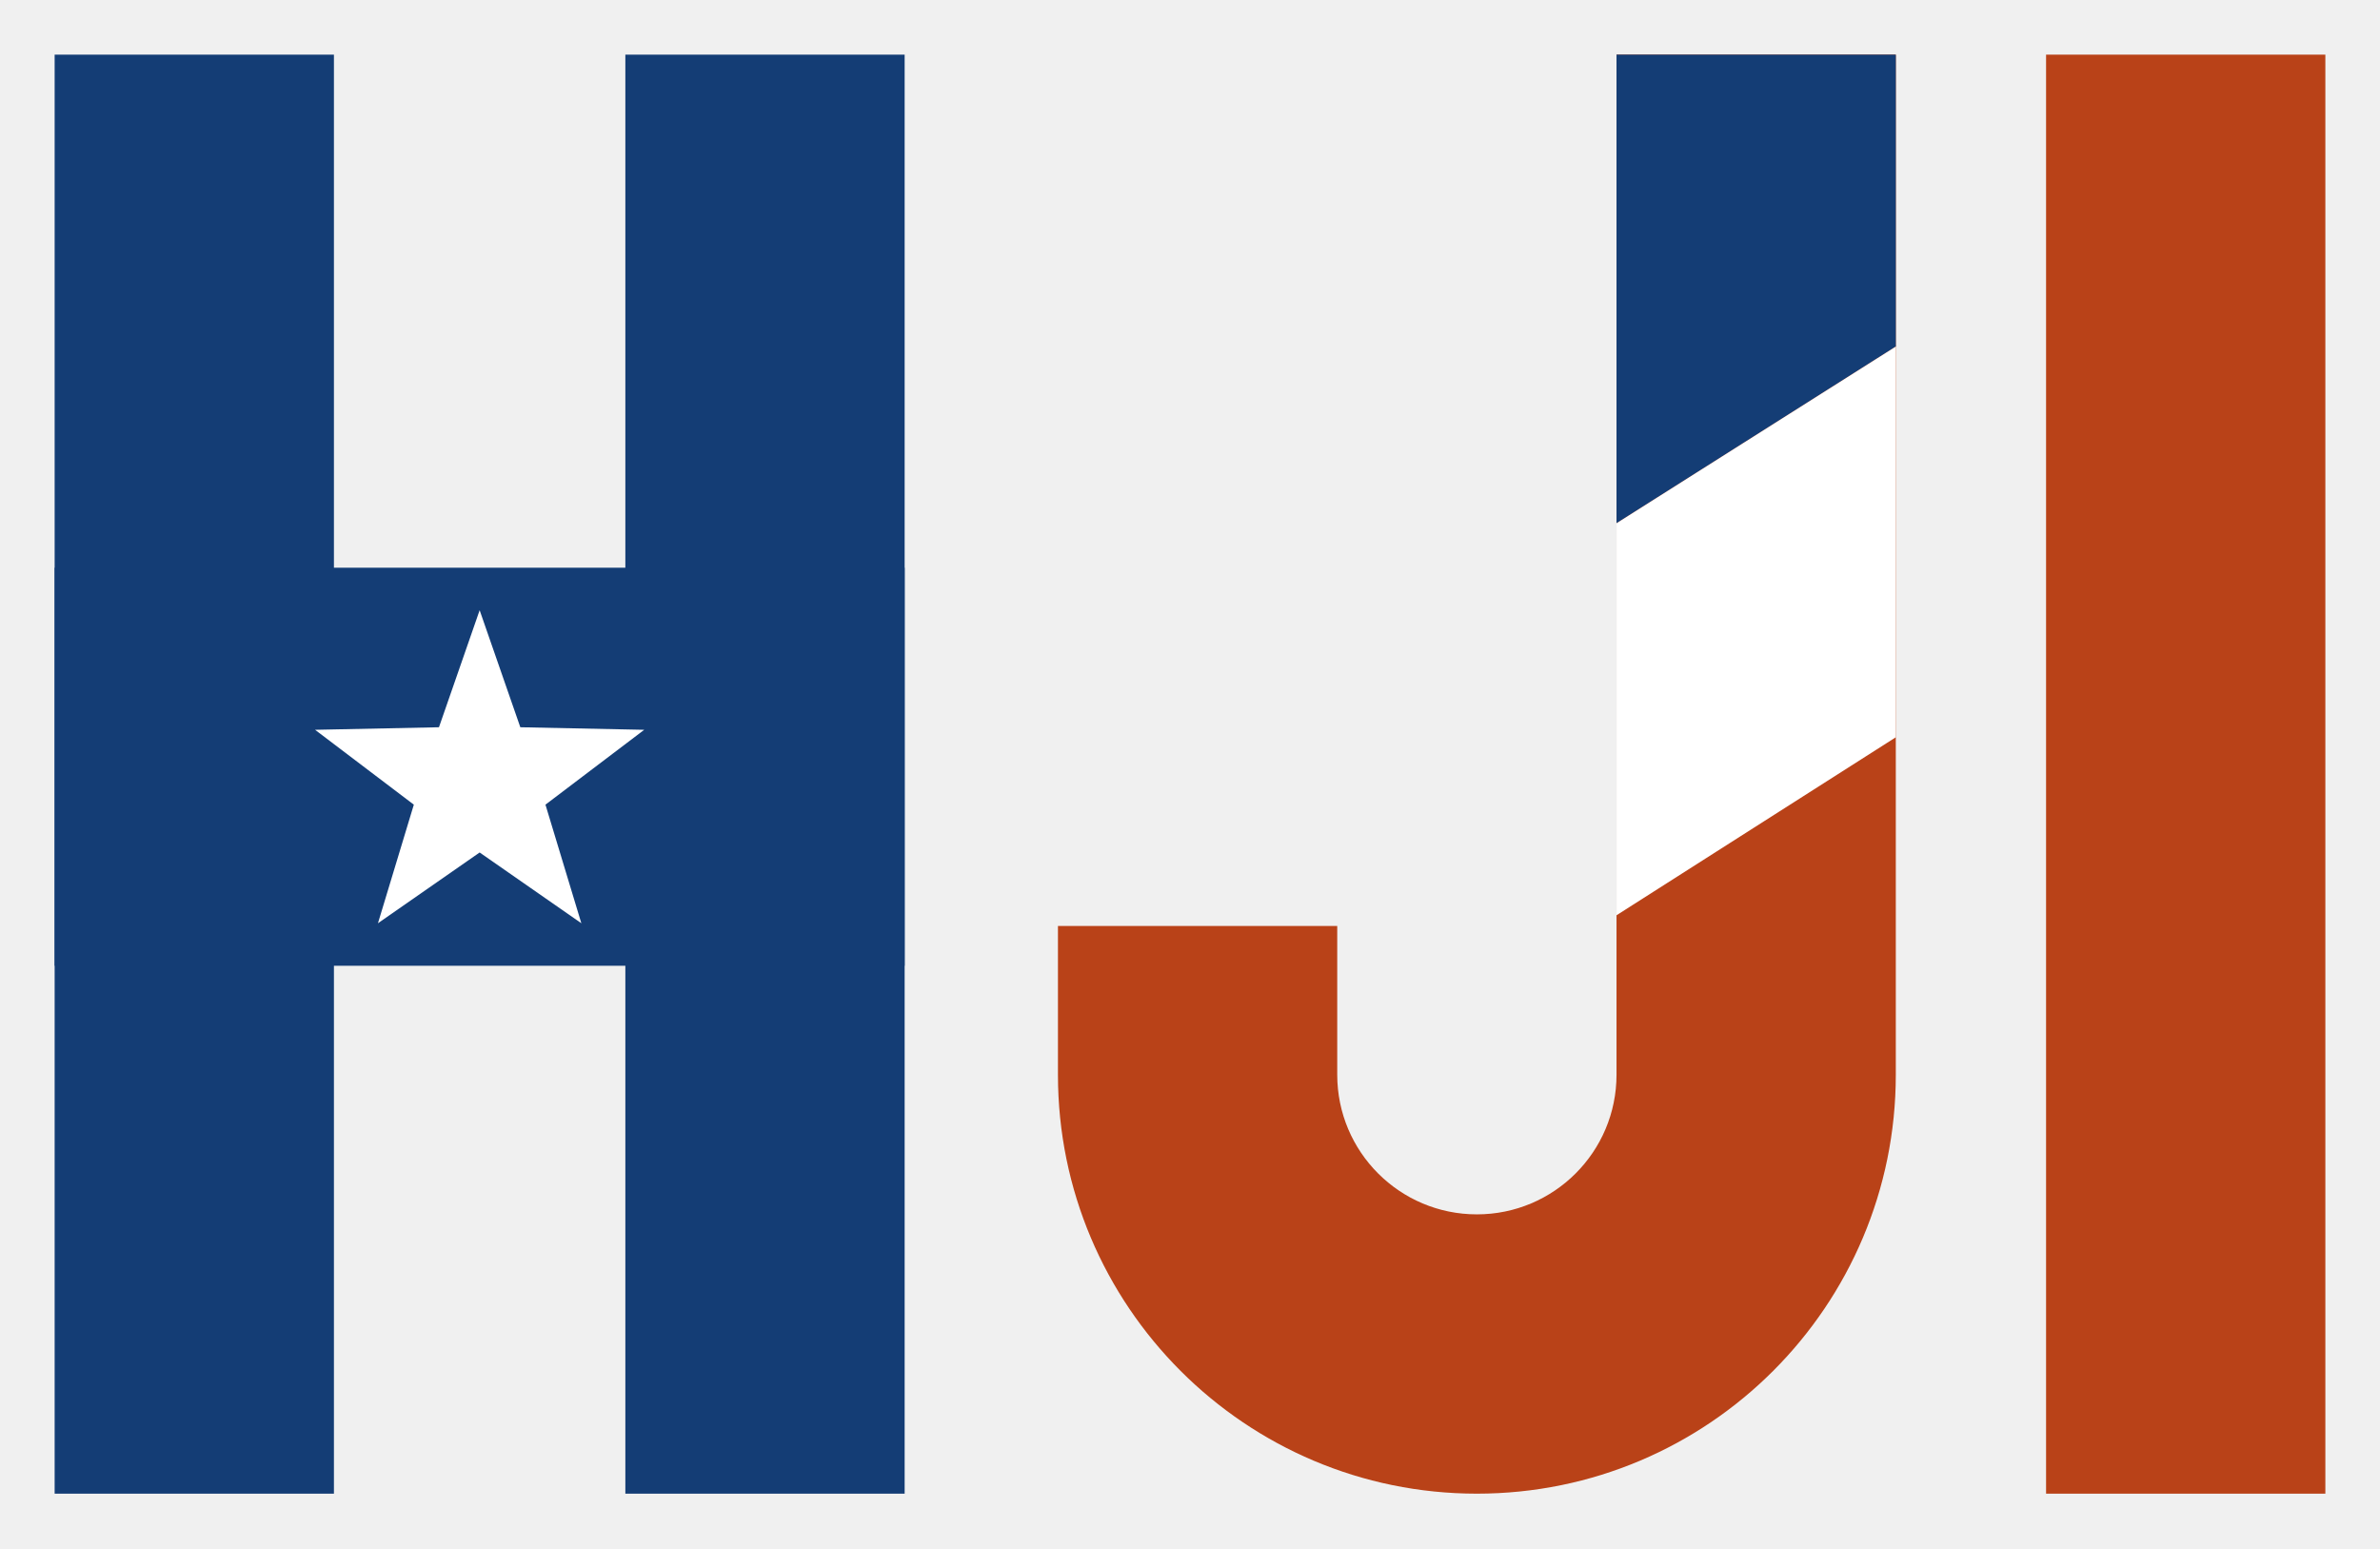
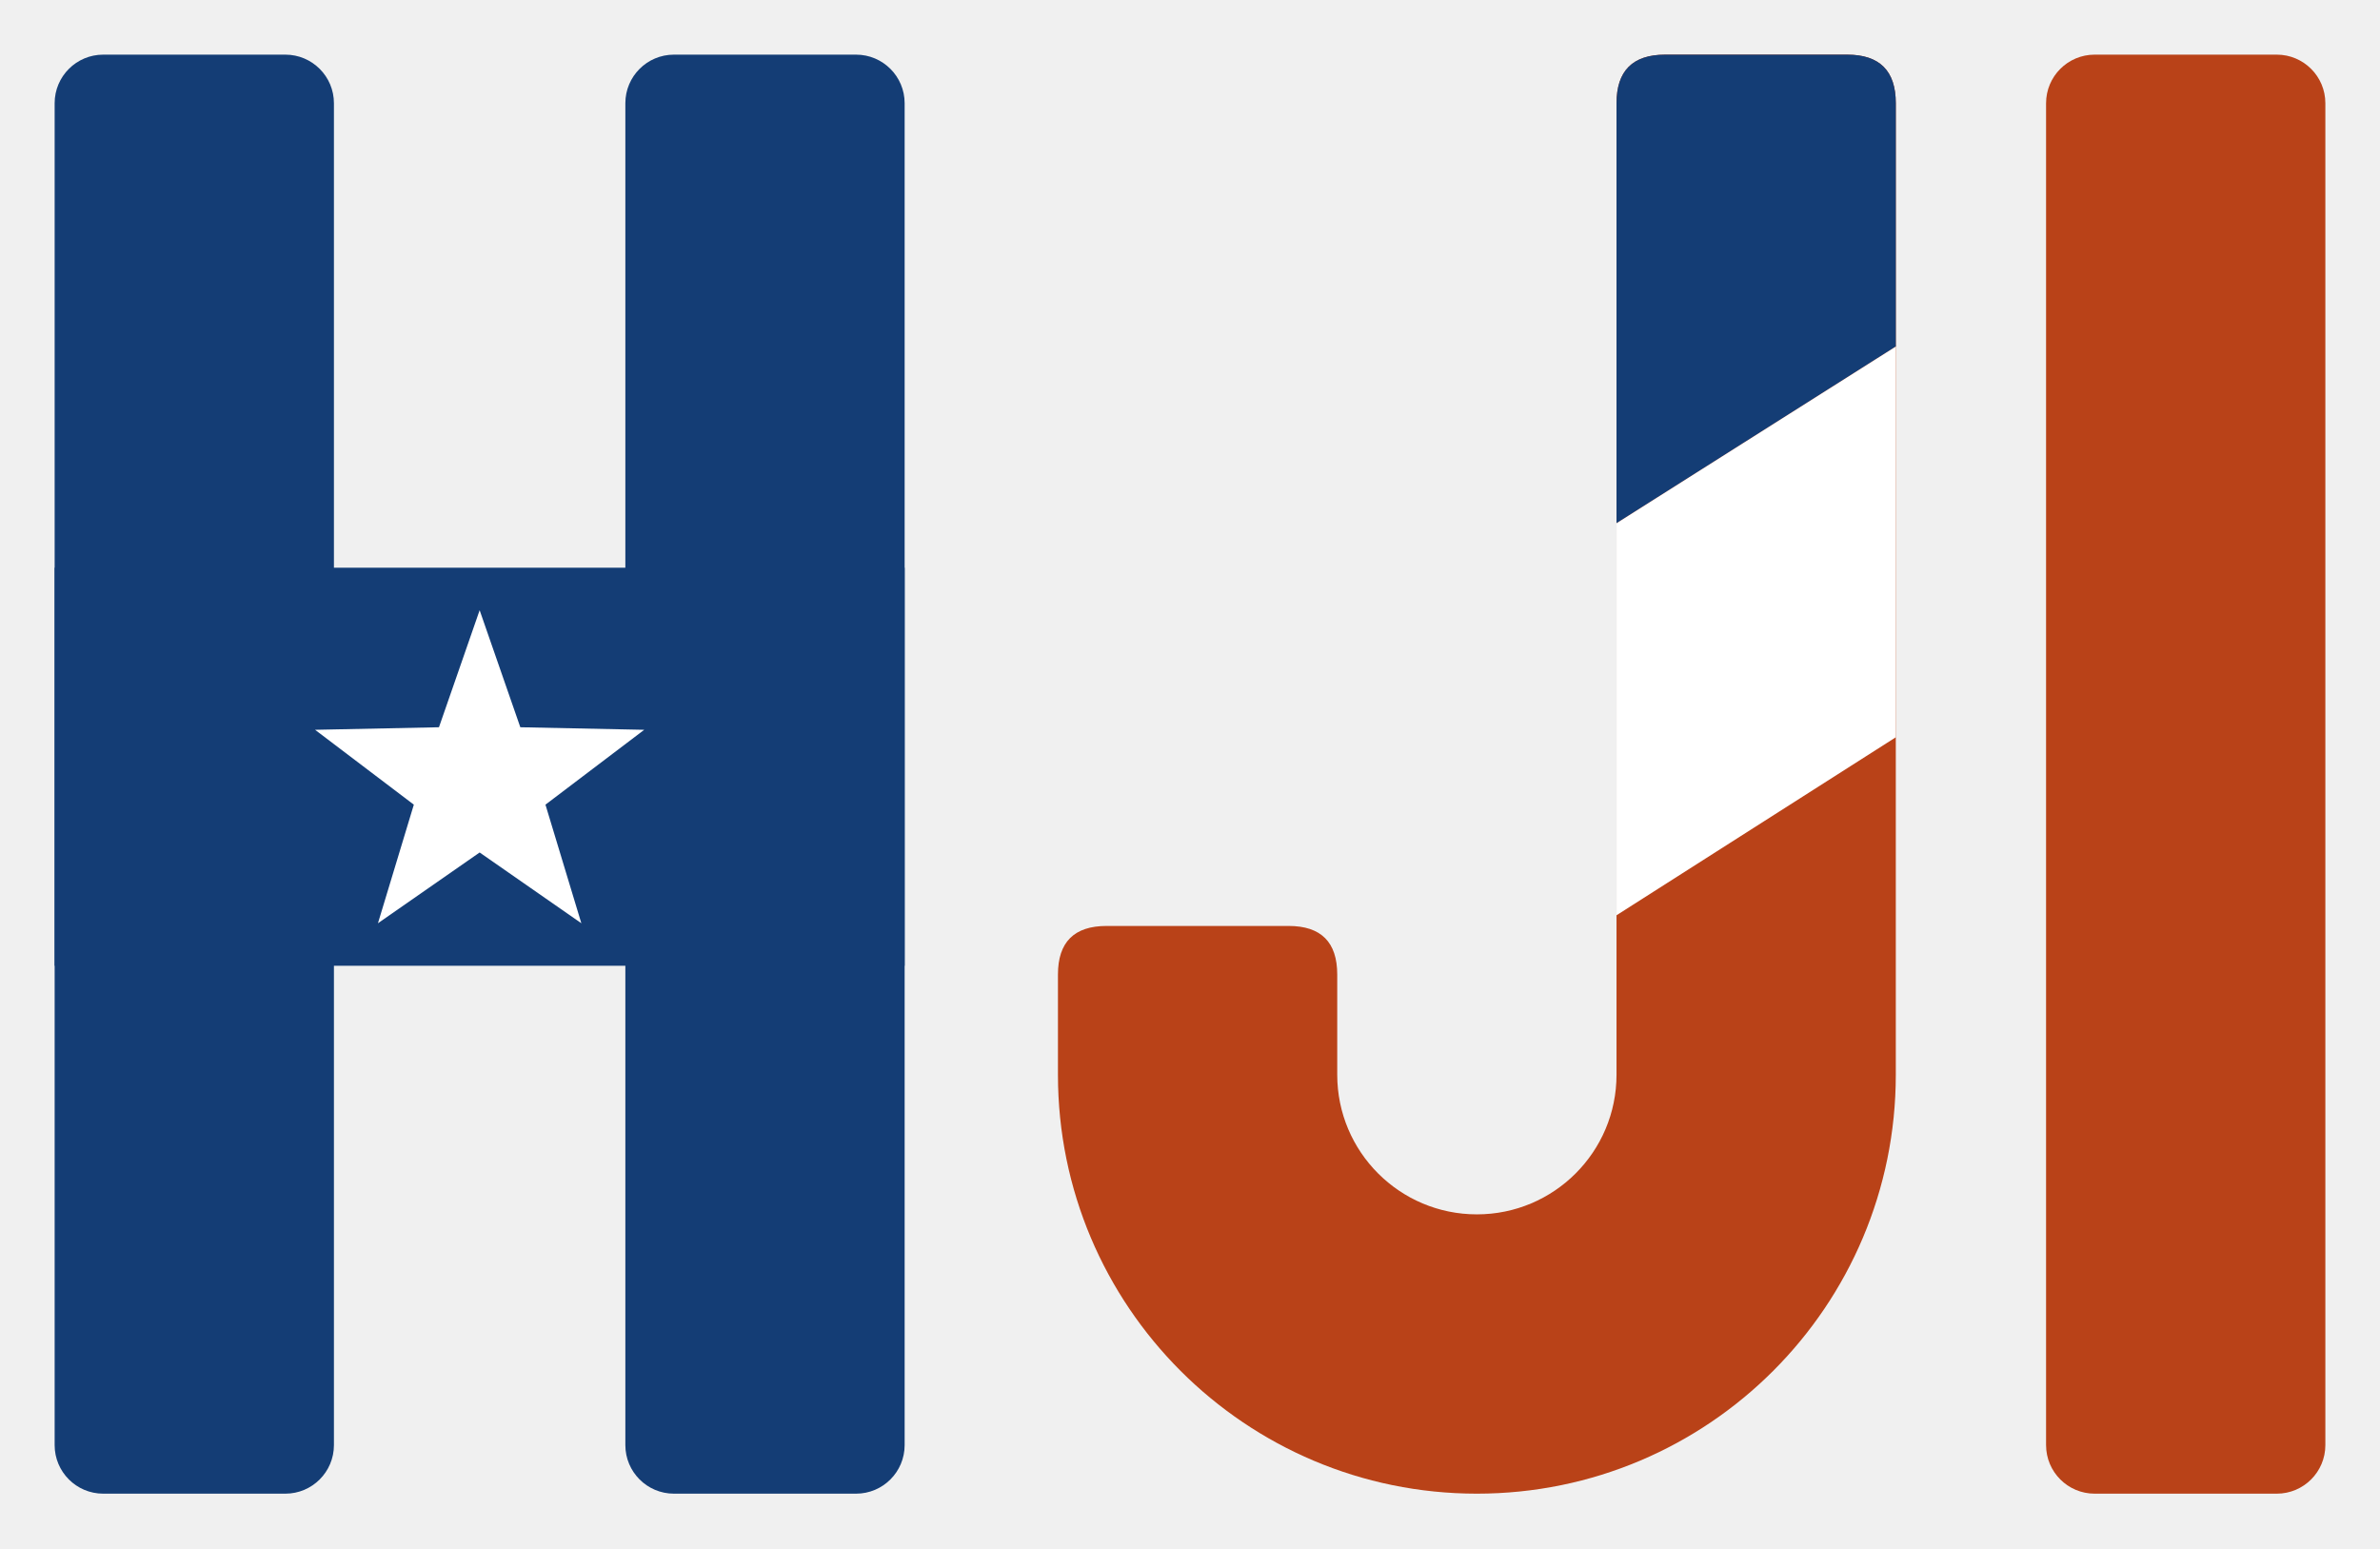
<svg xmlns="http://www.w3.org/2000/svg" viewBox="15.0 142 784.0 510">
  <defs>
    <clipPath id="jc">
-       <path d="M 547.5,160 Q 547.5,160 547.5,160 L 639.5,160 Q 639.5,160 639.5,160 L 639.5,496.0 A 138.0,138.0 0 0 1 363.5,496.0 L 363.5,447 Q 363.5,447 363.5,447 L 455.5,447 Q 455.5,447 455.5,447 L 455.5,496.0 A 46.0,46.0 0 0 0 547.5,496.0 Z" />
+       <path d="M 547.5,176 Q 547.5,160 563.5,160 L 623.5,160 Q 639.5,160 639.5,176 L 639.5,496.0 A 138.0,138.0 0 0 1 363.5,496.0 L 363.5,463 Q 363.5,447 379.5,447 L 439.5,447 Q 455.5,447 455.5,463 L 455.5,496.0 A 46.0,46.0 0 0 0 547.5,496.0 Z" />
    </clipPath>
  </defs>
  <g fill="#143D75">
-     <rect x="33.0" y="160" width="92" height="474" rx="0" />
-     <rect x="221.0" y="160" width="92" height="474" rx="0" />
+     <rect x="33.0" y="160" width="92" height="474" rx="16" />
+     <rect x="221.0" y="160" width="92" height="474" rx="16" />
    <rect x="33.0" y="329.0" width="280.0" height="131.114" />
  </g>
  <path d="M 173.00,343.00 L 186.40,381.55 L 227.21,382.39 L 194.68,407.05 L 206.50,446.11 L 173.00,422.80 L 139.50,446.11 L 151.32,407.05 L 118.79,382.39 L 159.60,381.55 Z" fill="#FFFFFF" />
-   <path d="M 547.5,160 Q 547.5,160 547.5,160 L 639.5,160 Q 639.5,160 639.5,160 L 639.5,496.0 A 138.0,138.0 0 0 1 363.5,496.0 L 363.5,447 Q 363.5,447 363.5,447 L 455.5,447 Q 455.5,447 455.5,447 L 455.5,496.0 A 46.0,46.0 0 0 0 547.5,496.0 Z" fill="#B94218" />
+   <path d="M 547.5,176 Q 547.5,160 563.5,160 L 623.5,160 Q 639.5,160 639.5,176 L 639.5,496.0 A 138.0,138.0 0 0 1 363.5,496.0 L 363.5,463 Q 363.5,447 379.5,447 L 439.5,447 Q 455.5,447 455.5,463 L 455.5,496.0 A 46.0,46.0 0 0 0 547.5,496.0 Z" fill="#B94218" />
  <g clip-path="url(#jc)">
    <polygon points="547.5,160 639.5,160 639.5,256.15 547.5,314.35" fill="#143D75" />
    <polygon points="547.5,314.35 639.5,256.15 639.5,384.85 547.5,443.48" fill="#FFFFFF" />
  </g>
  <g fill="#B94218">
-     <rect x="689.0" y="160" width="92" height="474" rx="0" />
+     <rect x="689.0" y="160" width="92" height="474" rx="16" />
  </g>
</svg>
